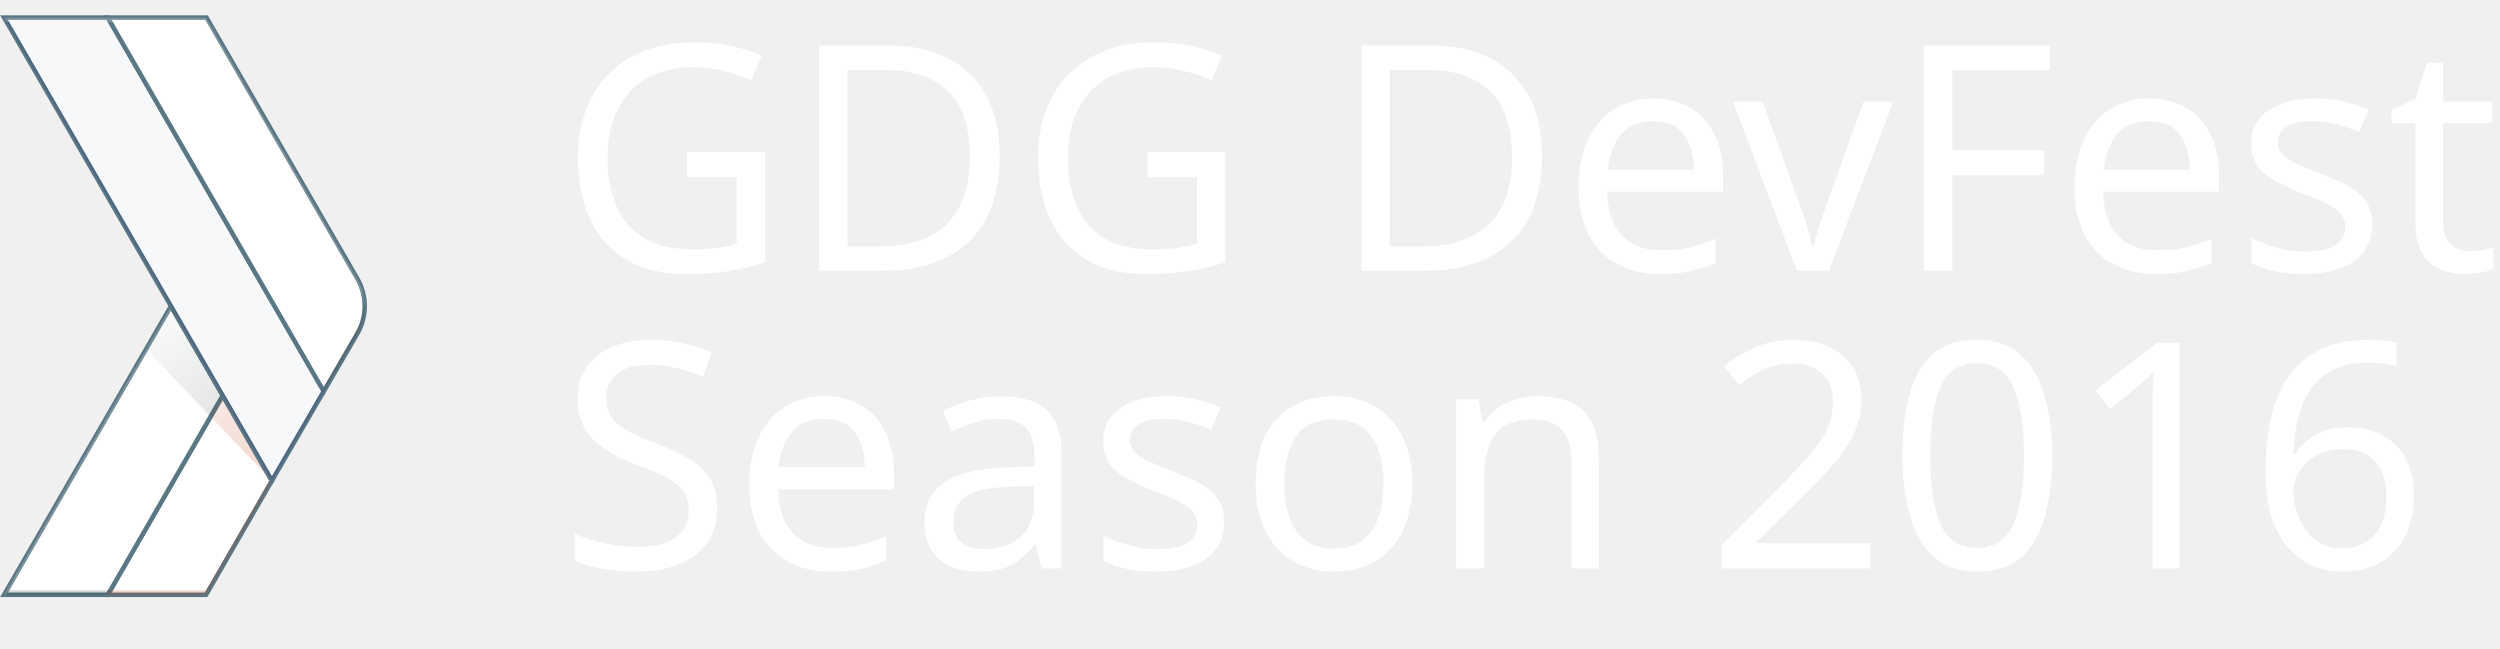
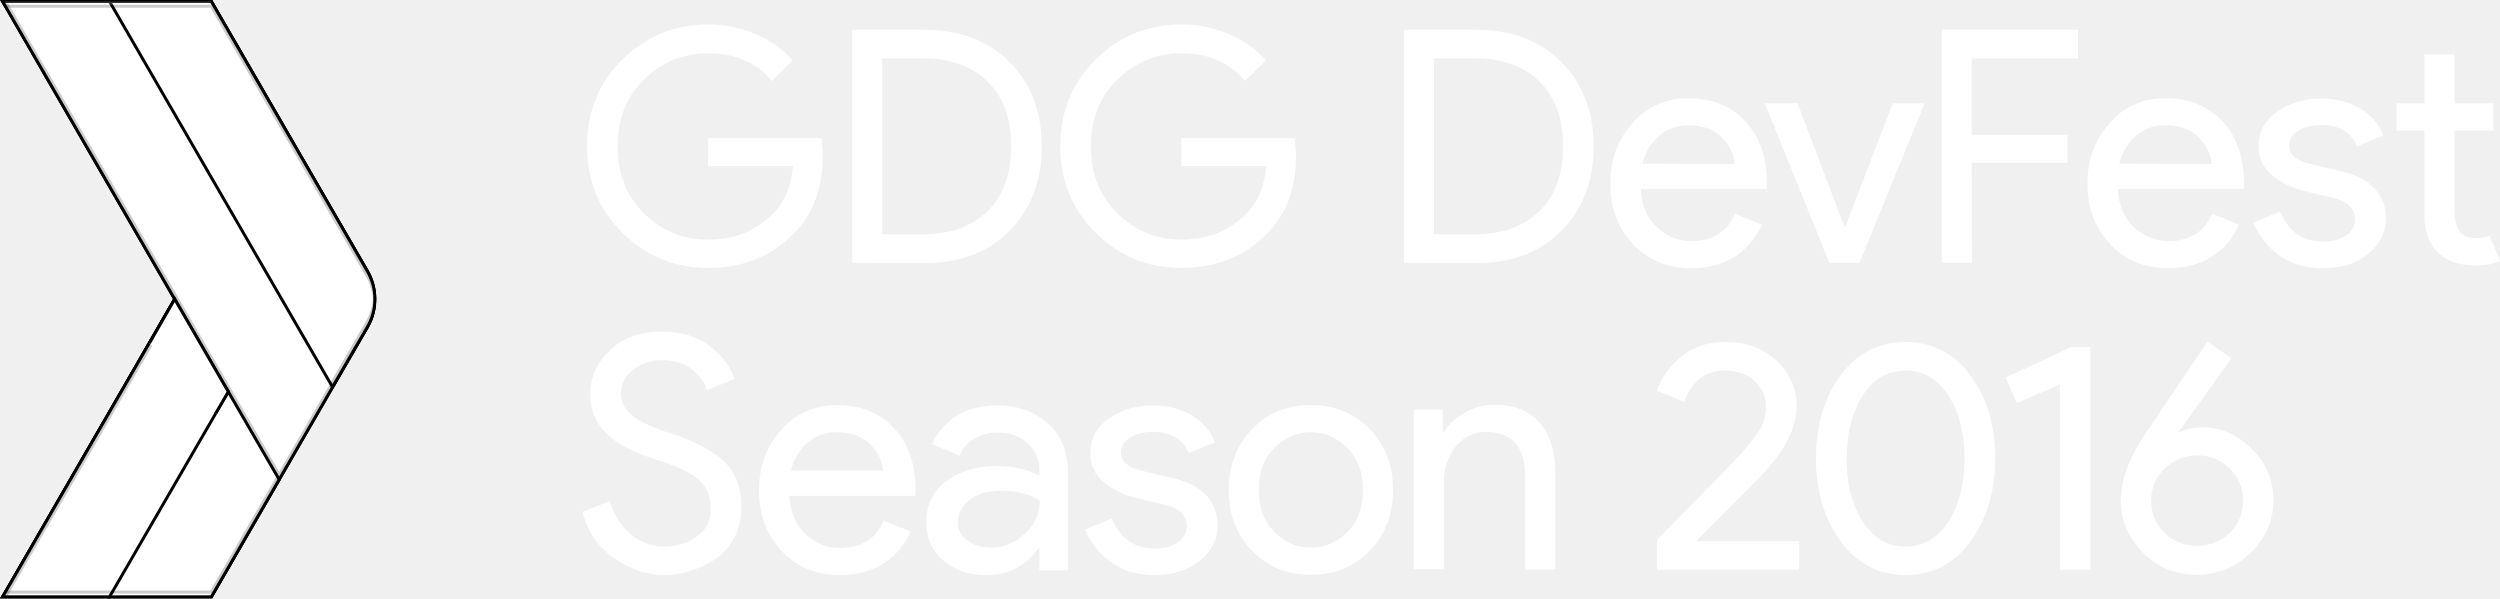
- <svg xmlns="http://www.w3.org/2000/svg" version="1.1" x="0px" y="0px" width="554.4px" height="143.8px" viewBox="0 0 554.4 143.8" style="enable-background:new 0 0 554.4 143.8;" xml:space="preserve">
+ <svg xmlns="http://www.w3.org/2000/svg" version="1.1" x="0px" y="0px" width="839.9px" height="201px" viewBox="0 0 839.9 201" style="enable-background:new 0 0 839.9 201;" xml:space="preserve">
  <style type="text/css">
- 	.st0{fill:none;}
- 	.st1{fill:#FFFFFF;stroke:#5A7785;stroke-miterlimit:10;}
- 	.st2{opacity:0.2;fill:#BF360C;enable-background:new    ;}
- 	.st3{opacity:0.2;fill:#263238;enable-background:new    ;}
- 	.st4{opacity:0.2;fill:#FFFFFF;enable-background:new    ;}
- 	.st5{fill:url(#XMLID_63_);}
- 	.st6{fill:url(#XMLID_64_);}
- 	.st7{fill:#F7F8F9;stroke:#5A7785;stroke-miterlimit:10;}
- 	.st8{opacity:0.2;fill:#1A237E;enable-background:new    ;}
- 	.st9{opacity:0.2;fill:#3E2723;enable-background:new    ;}
- 	.st10{fill:#FFFFFF;}
- 	.st11{fill:url(#XMLID_65_);}
- 	.st12{fill:url(#XMLID_66_);}
+ 	.st0{fill:#FFFFFF;stroke:#000000;stroke-miterlimit:10;}
+ 	.st1{opacity:0.2;fill:#FFFFFF;stroke:#000000;stroke-miterlimit:10;enable-background:new    ;}
+ 	.st2{fill:#FFFFFF;}
</style>
  <defs>
</defs>
-   <g>
-     <g id="XMLID_7_">
-       <g id="XMLID_22_">
-         <g id="XMLID_23_">
-           <path id="XMLID_62_" class="st0" d="M79.3,61.9l-33.5-58H0.9l37,64l-37,64h44.9l33.5-58C81.4,70.2,81.4,65.6,79.3,61.9z" />
-           <polygon id="XMLID_61_" class="st1" points="60,106.1 49.4,87.7 23.9,131.9 45.7,131.9 60.3,106.6     " />
-           <path id="XMLID_60_" class="st0" d="M79.3,61.9l-33.5-58H0.9l37,64l-37,64h44.9l33.5-58C81.4,70.2,81.4,65.6,79.3,61.9z" />
-           <polygon id="XMLID_59_" class="st1" points="37.9,67.9 49.4,87.7 23.9,131.9 0.9,131.9     " />
-           <path id="XMLID_58_" class="st0" d="M79.3,61.9l-33.5-58H0.9l37,64l-37,64h44.9l33.5-58C81.4,70.2,81.4,65.6,79.3,61.9z" />
-           <polygon id="XMLID_57_" class="st2" points="45.7,130.9 24.4,130.9 23.9,131.9 45.7,131.9 60.3,106.6 60,106.1     " />
-           <path id="XMLID_56_" class="st0" d="M79.3,61.9l-33.5-58H0.9l37,64l-37,64h44.9l33.5-58C81.4,70.2,81.4,65.6,79.3,61.9z" />
-           <polygon id="XMLID_55_" class="st3" points="1.4,130.9 0.9,131.9 23.9,131.9 24.4,130.9     " />
-           <path id="XMLID_54_" class="st0" d="M79.3,61.9l-33.5-58H0.9l37,64l-37,64h44.9l33.5-58C81.4,70.2,81.4,65.6,79.3,61.9z" />
-           <polygon id="XMLID_53_" class="st4" points="0.9,131.9 1.4,131.9 38.2,68.4 37.9,67.9     " />
-           <path id="XMLID_52_" class="st0" d="M79.3,61.9l-33.5-58H0.9l37,64l-37,64h44.9l33.5-58C81.4,70.2,81.4,65.6,79.3,61.9z" />
-           <radialGradient id="XMLID_63_" cx="60.143" cy="3206.949" r="44.263" gradientTransform="matrix(1 0 0 -1 0 3313.186)" gradientUnits="userSpaceOnUse">
-             <stop offset="0" style="stop-color:#BF360C;stop-opacity:0.2" />
-             <stop offset="1" style="stop-color:#BF360C;stop-opacity:2.000000e-02" />
-           </radialGradient>
-           <polygon id="XMLID_51_" class="st5" points="60.3,106.6 60.3,106.6 49.4,87.7 46.7,92.4     " />
-           <path id="XMLID_50_" class="st0" d="M79.3,61.9l-33.5-58H0.9l37,64l-37,64h44.9l33.5-58C81.4,70.2,81.4,65.6,79.3,61.9z" />
-           <radialGradient id="XMLID_64_" cx="60.018" cy="3206.669" r="44.623" gradientTransform="matrix(1 0 0 -1 0 3313.186)" gradientUnits="userSpaceOnUse">
-             <stop offset="0" style="stop-color:#263238;stop-opacity:0.2" />
-             <stop offset="1" style="stop-color:#263238;stop-opacity:2.000000e-02" />
-           </radialGradient>
-           <polygon id="XMLID_49_" class="st6" points="46.7,92.4 49.4,87.7 37.9,67.9 32.4,77.4     " />
-           <path id="XMLID_48_" class="st0" d="M79.3,61.9l-33.5-58H0.9l37,64l-37,64h44.9l33.5-58C81.4,70.2,81.4,65.6,79.3,61.9z" />
-           <g id="XMLID_45_">
-             <g id="XMLID_46_">
-               <polygon id="XMLID_47_" class="st7" points="23.9,3.9 0.9,3.9 60.3,106.6 71.8,86.8 71.8,86.7       " />
-             </g>
-           </g>
-           <path id="XMLID_44_" class="st0" d="M79.3,61.9l-33.5-58H0.9l37,64l-37,64h44.9l33.5-58C81.4,70.2,81.4,65.6,79.3,61.9z" />
-           <path id="XMLID_43_" class="st1" d="M79.3,73.9c2.1-3.7,2.1-8.3,0-12l-33.5-58H23.9l47.9,82.9L79.3,73.9z" />
-           <path id="XMLID_42_" class="st0" d="M79.3,61.9l-33.5-58H0.9l37,64l-37,64h44.9l33.5-58C81.4,70.2,81.4,65.6,79.3,61.9z" />
-           <polygon id="XMLID_41_" class="st8" points="71.8,86.7 71.5,86.3 60.3,105.6 1.4,3.9 0.9,3.9 60.3,106.6 71.8,86.8     " />
-           <path id="XMLID_40_" class="st0" d="M79.3,61.9l-33.5-58H0.9l37,64l-37,64h44.9l33.5-58C81.4,70.2,81.4,65.6,79.3,61.9z" />
-           <path id="XMLID_39_" class="st4" d="M45.7,4.9l33.5,58c1,1.7,1.5,3.6,1.6,5.5c0.1-2.2-0.4-4.5-1.6-6.5l-33.5-58H0.9l0.6,1H45.7z      " />
-           <path id="XMLID_38_" class="st0" d="M79.3,61.9l-33.5-58H0.9l37,64l-37,64h44.9l33.5-58C81.4,70.2,81.4,65.6,79.3,61.9z" />
-           <path id="XMLID_25_" class="st9" d="M71.8,86.7l7.5-12.9c1.2-2,1.7-4.3,1.6-6.5c-0.1,1.9-0.6,3.8-1.6,5.5l-7.7,13.4L71.8,86.7z" />
-           <path id="XMLID_24_" class="st0" d="M79.3,61.9l-33.5-58H0.9l37,64l-37,64h44.9l33.5-58C81.4,70.2,81.4,65.6,79.3,61.9z" />
-         </g>
+   <g id="XMLID_40_">
+     <g id="XMLID_42_">
+       <g id="XMLID_43_">
+         <path id="XMLID_64_" class="st0" d="M123.4,91.1L71,0.5H0.9l57.8,100l-57.8,100H71l52.4-90.6C126.7,104.1,126.7,96.9,123.4,91.1z     " />
+         <path id="XMLID_63_" class="st0" d="M93.3,160.3l-16.6-28.7l-39.9,68.9H71l22.8-39.4L93.3,160.3z" />
+         <path id="XMLID_59_" class="st0" d="M123.4,91.1L71,0.5H0.9l57.8,100l-57.8,100H71l52.4-90.6C126.7,104.1,126.7,96.9,123.4,91.1z     " />
+         <path id="XMLID_58_" class="st0" d="M58.7,100.5l18,31.1l-39.9,68.9H0.9L58.7,100.5z" />
+         <path id="XMLID_57_" class="st1" d="M71,198.9H37.7l-0.9,1.6H71l22.8-39.4l-0.5-0.8L71,198.9z" />
+         <path id="XMLID_56_" class="st1" d="M1.8,198.9l-0.9,1.6h35.9l0.9-1.6H1.8z" />
+         <path id="XMLID_55_" class="st1" d="M0.9,200.5h0.9l57.4-99.2l-0.5-0.8L0.9,200.5z" />
+         <path id="XMLID_54_" class="st0" d="M93.8,161.1l-17.1-29.5l-4.2,7.2" />
+         <path id="XMLID_52_" class="st0" d="M72.5,138.8l4.2-7.2l-18-31.1l-8.5,14.8" />
+         <path id="XMLID_50_" class="st0" d="M123.4,109.9c3.4-5.8,3.4-13,0-18.8L71,0.5H36.8L111.7,130L123.4,109.9z" />
+         <path id="XMLID_49_" class="st1" d="M111.7,130l-0.4-0.8l-17.5,30.3l-92-159H0.9l92.9,160.6L111.7,130z" />
+         <path id="XMLID_47_" class="st1" d="M0.9,0.5l0.9,1.6H71l52.4,90.6c1.5,2.7,2.3,5.6,2.5,8.6c0.1-3.5-0.7-7-2.5-10.2L71,0.5" />
+         <path id="XMLID_45_" class="st1" d="M111.7,130l11.6-20.1c1.8-3.1,2.6-6.7,2.5-10.2c-0.1,3-0.9,5.9-2.5,8.6l-12.1,20.9L111.7,130     z" />
      </g>
    </g>
-     <text id="XMLID_5_" transform="matrix(1 0 0 1 123.8956 60.0602)">
-       <tspan x="0" y="0" class="st10" style="font-family:'ProductSans-Regular'; font-size:70px;">GDG DevFest </tspan>
-       <tspan x="0" y="66" class="st10" style="font-family:'ProductSans-Regular'; font-size:70px;">Season 2016</tspan>
-     </text>
+   </g>
+   <g id="XMLID_6_">
+     <path id="XMLID_38_" class="st2" d="M276.4,52.3c0,10.9-3.2,19.7-9.7,26.1c-7.4,7.7-17,11.6-28.8,11.6c-11.3,0-20.9-3.9-28.8-11.8   c-7.9-7.8-11.9-17.6-11.9-29.1s4-21.3,11.9-29.1s17.5-11.8,28.8-11.8c5.6,0,11,1.1,16.1,3.3c5.1,2.2,9.2,5.1,12.2,8.8l-6.9,6.9   c-5.2-6.2-12.3-9.3-21.4-9.3c-8.2,0-15.4,2.9-21.4,8.7s-9,13.3-9,22.6s3,16.8,9,22.6c6,5.8,13.1,8.7,21.4,8.7   c8.8,0,16-2.9,21.9-8.8c3.8-3.8,6-9.1,6.6-15.9h-28.5v-9.4h38C276.2,48.5,276.4,50.4,276.4,52.3L276.4,52.3z" />
+     <path id="XMLID_37_" class="st2" d="M286.3,88.3V10h24c12,0,21.7,3.6,28.9,10.9c7.2,7.3,10.8,16.7,10.8,28.3s-3.6,21-10.8,28.3   c-7.2,7.3-16.8,10.9-28.9,10.9L286.3,88.3L286.3,88.3z M296.4,78.7h13.9c9,0,16.2-2.6,21.5-7.8c5.3-5.2,7.9-12.4,7.9-21.8   c0-9.3-2.6-16.5-7.9-21.7s-12.5-7.8-21.5-7.8h-13.9C296.4,19.6,296.4,78.7,296.4,78.7z" />
+     <path id="XMLID_35_" class="st2" d="M435.4,52.3c0,10.9-3.2,19.7-9.7,26.1c-7.4,7.7-17,11.6-28.8,11.6c-11.3,0-20.9-3.9-28.8-11.8   c-7.9-7.8-11.9-17.6-11.9-29.1s4-21.3,11.9-29.1s17.5-11.8,28.8-11.8c5.6,0,11,1.1,16.1,3.3s9.2,5.1,12.2,8.8l-6.9,6.9   c-5.2-6.2-12.3-9.3-21.4-9.3c-8.2,0-15.4,2.9-21.4,8.7s-9,13.3-9,22.6s3,16.8,9,22.6c6,5.8,13.1,8.7,21.4,8.7   c8.8,0,16-2.9,21.9-8.8c3.8-3.8,6-9.1,6.6-15.9h-28.5v-9.4h38C435.2,48.5,435.4,50.4,435.4,52.3L435.4,52.3z" />
+     <path id="XMLID_34_" class="st2" d="M471.7,88.3V10h24c12,0,21.7,3.6,28.9,10.9s10.8,16.7,10.8,28.3s-3.6,21-10.8,28.3   s-16.8,10.9-28.9,10.9L471.7,88.3L471.7,88.3z M481.8,78.7h13.9c9,0,16.2-2.6,21.5-7.8c5.3-5.2,7.9-12.4,7.9-21.8   c0-9.3-2.6-16.5-7.9-21.7c-5.3-5.2-12.5-7.8-21.5-7.8h-13.9C481.8,19.6,481.8,78.7,481.8,78.7z" />
+     <path id="XMLID_32_" class="st2" d="M568.3,90.1c-8.1,0-14.7-2.7-19.7-8.1c-5.1-5.4-7.6-12.2-7.6-20.5c0-7.8,2.5-14.5,7.4-20.1   s11.2-8.4,18.9-8.4c7.9,0,14.3,2.6,19.1,7.8s7.2,12.1,7.2,20.8l-0.1,1.9h-42.3c0.3,5.4,2.1,9.7,5.4,12.8c3.3,3.1,7.2,4.7,11.6,4.7   c7.2,0,12.1-3.1,14.7-9.2l9,3.7c-1.8,4.2-4.6,7.6-8.6,10.4C579.1,88.7,574.2,90.1,568.3,90.1L568.3,90.1z M582.8,55.1   c-0.2-3.1-1.6-6-4.2-8.8c-2.6-2.8-6.4-4.2-11.5-4.2c-3.7,0-6.9,1.2-9.7,3.5c-2.7,2.3-4.6,5.5-5.6,9.4L582.8,55.1L582.8,55.1z" />
+     <path id="XMLID_30_" class="st2" d="M614.6,88.3l-21.7-53.6h11l15.8,41.6h0.2l16-41.6h10.7l-21.9,53.6H614.6z" />
+     <path id="XMLID_28_" class="st2" d="M662.5,88.3h-10.1V10h45.7v9.6h-35.7v25.7h32.2v9.4h-32.2L662.5,88.3L662.5,88.3z" />
+     <path id="XMLID_26_" class="st2" d="M728.6,90.1c-8.1,0-14.7-2.7-19.7-8.1c-5.1-5.4-7.6-12.2-7.6-20.5c0-7.8,2.5-14.5,7.4-20.1   s11.2-8.4,18.9-8.4c7.9,0,14.3,2.6,19.1,7.8s7.2,12.1,7.2,20.8l-0.1,1.9h-42.3c0.3,5.4,2.1,9.7,5.4,12.8c3.3,3.1,7.2,4.7,11.6,4.7   c7.2,0,12.1-3.1,14.7-9.2l9,3.7c-1.8,4.2-4.6,7.6-8.6,10.4C739.3,88.7,734.4,90.1,728.6,90.1L728.6,90.1z M743,55.1   c-0.2-3.1-1.6-6-4.2-8.8c-2.6-2.8-6.4-4.2-11.5-4.2c-3.7,0-6.9,1.2-9.7,3.5c-2.7,2.3-4.6,5.5-5.6,9.4L743,55.1L743,55.1z" />
+     <path id="XMLID_25_" class="st2" d="M780.4,90.1c-6,0-10.9-1.5-14.8-4.4c-3.9-2.9-6.8-6.6-8.6-10.9l9-3.7   c2.8,6.7,7.7,10.1,14.5,10.1c3.1,0,5.7-0.7,7.7-2.1s3-3.2,3-5.5c0-3.5-2.4-5.9-7.3-7.1l-10.8-2.6c-3.4-0.9-6.7-2.5-9.7-5   c-3.1-2.4-4.6-5.7-4.6-9.9c0-4.7,2.1-8.6,6.3-11.5c4.2-3,9.2-4.4,14.9-4.4c4.7,0,9,1.1,12.7,3.2c3.7,2.2,6.4,5.2,8,9.2l-8.8,3.6   c-2-4.7-6.1-7.1-12.2-7.1c-3,0-5.5,0.6-7.5,1.9c-2,1.2-3.1,2.9-3.1,5c0,3.1,2.4,5.1,7.1,6.2l10.6,2.5c5,1.2,8.8,3.2,11.2,6   s3.6,6.1,3.6,9.6c0,4.8-2,8.8-5.9,12C791.7,88.5,786.6,90.1,780.4,90.1L780.4,90.1z" />
+     <path id="XMLID_24_" class="st2" d="M831.8,89.2c-5.6,0-9.9-1.5-12.9-4.5s-4.4-7.2-4.4-12.7V43.9h-9.4v-9.2h9.4V18.3h10.1v16.4   h13.1v9.2h-13.1v27.3c0,5.8,2.4,8.8,7.2,8.8c1.8,0,3.4-0.3,4.6-0.9l3.5,8.6C837.7,88.7,835,89.2,831.8,89.2L831.8,89.2z" />
+     <path id="XMLID_23_" class="st2" d="M223.1,193.2c-5.7,0-11.2-1.9-16.7-5.6c-5.4-3.7-9-8.9-10.7-15.6l9.2-3.7   c1.1,4.3,3.3,7.9,6.7,10.9s7.2,4.4,11.4,4.4c4.4,0,8.1-1.1,11.2-3.4c3.1-2.3,4.6-5.4,4.6-9.4c0-4.4-1.6-7.7-4.6-10.1   c-3.1-2.4-8-4.6-14.7-6.6c-6.9-2.2-12.2-5-15.8-8.5s-5.4-7.9-5.4-13.3c0-5.6,2.2-10.5,6.7-14.7c4.4-4.2,10.2-6.2,17.4-6.2   c6.6,0,12,1.7,16.2,5s6.9,6.9,8.1,10.9l-9.2,3.8c-0.7-2.5-2.3-4.8-4.9-6.9c-2.6-2.1-5.9-3.2-10-3.2c-3.9,0-7.2,1.1-9.9,3.2   c-2.7,2.2-4.1,4.8-4.1,8c0,2.9,1.3,5.4,3.8,7.4s6.2,3.8,11.1,5.4c3.9,1.2,7.1,2.4,9.7,3.6c2.6,1.2,5.2,2.7,7.9,4.6   c2.7,1.9,4.7,4.3,6,7.2s2,6.2,2,10s-0.8,7.2-2.4,10.2c-1.6,3-3.6,5.4-6.2,7.1c-2.6,1.8-5.4,3.1-8.4,4   C229.3,192.7,226.2,193.2,223.1,193.2L223.1,193.2z" />
+     <path id="XMLID_22_" class="st2" d="M282.3,193.2c-8.1,0-14.7-2.7-19.7-8.1c-5.1-5.4-7.6-12.2-7.6-20.5c0-7.8,2.5-14.5,7.4-20.1   s11.2-8.4,18.9-8.4c7.9,0,14.3,2.6,19.1,7.8c4.8,5.2,7.2,12.1,7.2,20.8l-0.1,1.9h-42.3c0.3,5.4,2.1,9.7,5.4,12.8s7.2,4.7,11.6,4.7   c7.2,0,12.1-3.1,14.7-9.2l9,3.7c-1.8,4.2-4.6,7.6-8.6,10.4C293,191.8,288.1,193.2,282.3,193.2L282.3,193.2z M296.7,158.2   c-0.2-3.1-1.6-6-4.2-8.8s-6.4-4.2-11.5-4.2c-3.7,0-6.9,1.2-9.7,3.5c-2.7,2.3-4.6,5.5-5.6,9.4h31L296.7,158.2z" />
+     <path id="XMLID_21_" class="st2" d="M331.2,193.2c-5.7,0-10.4-1.6-14.3-4.9c-3.8-3.3-5.7-7.6-5.7-13c0-5.8,2.3-10.4,6.8-13.7   s10.1-5,16.7-5c5.9,0,10.8,1.1,14.5,3.3v-1.5c0-3.9-1.3-7.1-4-9.5s-6-3.6-10-3.6c-2.9,0-5.6,0.7-7.9,2.1c-2.4,1.4-4,3.3-4.9,5.7   l-9.2-3.9c1.2-3.2,3.7-6.2,7.3-8.9c3.6-2.7,8.5-4.1,14.4-4.1c6.9,0,12.5,2,17.1,6c4.5,4,6.8,9.7,6.8,17v32.4h-9.6v-7.4h-0.4   C344.8,190.1,338.9,193.2,331.2,193.2L331.2,193.2z M332.9,184c4.2,0,7.9-1.5,11.3-4.6s5.1-6.8,5.1-11c-2.8-2.3-7.1-3.5-12.8-3.5   c-4.9,0-8.6,1.1-11,3.2c-2.5,2.1-3.7,4.6-3.7,7.4c0,2.6,1.1,4.7,3.4,6.2C327.4,183.2,329.9,184,332.9,184L332.9,184z" />
+     <path id="XMLID_19_" class="st2" d="M387.9,193.2c-6,0-10.9-1.5-14.8-4.4s-6.8-6.6-8.6-10.9l9-3.7c2.8,6.7,7.7,10.1,14.5,10.1   c3.1,0,5.7-0.7,7.7-2.1c2-1.4,3-3.2,3-5.5c0-3.5-2.4-5.9-7.3-7.1l-10.8-2.6c-3.4-0.9-6.7-2.5-9.7-5c-3.1-2.4-4.6-5.7-4.6-9.9   c0-4.7,2.1-8.6,6.3-11.5c4.2-3,9.2-4.4,14.9-4.4c4.7,0,9,1.1,12.7,3.2c3.7,2.2,6.4,5.2,8,9.2l-8.8,3.6c-2-4.7-6.1-7.1-12.2-7.1   c-3,0-5.5,0.6-7.5,1.9c-2,1.2-3.1,2.9-3.1,5c0,3.1,2.4,5.1,7.1,6.2l10.6,2.5c5,1.2,8.7,3.2,11.2,6c2.4,2.8,3.6,6.1,3.6,9.6   c0,4.8-2,8.8-5.9,12C399.1,191.6,394.1,193.2,387.9,193.2L387.9,193.2z" />
+     <path id="XMLID_17_" class="st2" d="M420.6,144.2c5.2-5.4,11.8-8.1,19.8-8.1s14.6,2.7,19.8,8.1c5.2,5.4,7.8,12.2,7.8,20.4   s-2.6,15-7.8,20.4c-5.2,5.4-11.8,8.1-19.8,8.1s-14.6-2.7-19.8-8.1c-5.2-5.4-7.8-12.2-7.8-20.4C412.8,156.5,415.4,149.7,420.6,144.2   z M428.1,178.7c3.5,3.5,7.6,5.3,12.3,5.3c4.7,0,8.8-1.8,12.3-5.3s5.2-8.2,5.2-14.1c0-5.8-1.7-10.5-5.2-14.1   c-3.5-3.5-7.6-5.3-12.3-5.3c-4.7,0-8.8,1.8-12.3,5.3s-5.2,8.2-5.2,14.1S424.6,175.2,428.1,178.7z" />
+     <path id="XMLID_15_" class="st2" d="M484.7,137.8v7.4h0.4c1.5-2.6,3.8-4.7,6.9-6.5s6.5-2.7,10.1-2.7c6.6,0,11.7,2,15.2,6.1   s5.2,9.6,5.2,16.4v32.8h-10.1V160c0-9.9-4.4-14.9-13.2-14.9c-4.2,0-7.5,1.7-10.2,5c-2.6,3.3-3.9,7.2-3.9,11.5v29.6H475v-53.6h9.7   L484.7,137.8z" />
+     <path id="XMLID_14_" class="st2" d="M604.4,191.4h-47.7v-10.1c14.3-14.4,23.4-23.7,27.5-28.1c3.6-4,6-7.1,7.2-9.1   c1.2-2.1,1.9-4.6,1.9-7.7c0-3.1-1.2-5.9-3.7-8.3c-2.5-2.4-5.8-3.6-10-3.6c-3.8,0-6.9,1.1-9.2,3.3s-3.8,4.6-4.5,7.2l-9.2-3.7   c1.2-3.9,3.8-7.7,7.8-11.2c3.9-3.5,9-5.2,15.3-5.2c6.9,0,12.6,2.1,17.1,6.3c4.4,4.2,6.7,9.3,6.7,15.2c0,7.3-4,15.1-11.9,23.4   l-21.9,22h34.7L604.4,191.4L604.4,191.4z" />
+     <path id="XMLID_12_" class="st2" d="M662,181.9c-5.5,7.5-12.8,11.3-21.8,11.3s-16.2-3.8-21.8-11.3c-5.5-7.5-8.3-16.8-8.3-27.9   c0-11.2,2.8-20.5,8.3-27.9c5.5-7.5,12.8-11.2,21.8-11.2s16.2,3.7,21.8,11.2c5.5,7.5,8.3,16.8,8.3,27.9S667.5,174.4,662,181.9z    M640.2,183.6c6,0,10.8-2.8,14.4-8.4c3.6-5.6,5.4-12.6,5.4-21.1s-1.8-15.6-5.4-21.2c-3.6-5.6-8.4-8.4-14.4-8.4   c-6.1,0-10.9,2.8-14.4,8.4c-3.6,5.6-5.4,12.6-5.4,21.2c0,8.5,1.8,15.5,5.4,21.1C629.4,180.8,634.2,183.6,640.2,183.6z" />
+     <path id="XMLID_11_" class="st2" d="M702.2,191.4h-10.1v-62.3l-14.5,6.3l-3.8-8.5l22-10.3h6.5v74.8H702.2z" />
+     <path id="XMLID_9_" class="st2" d="M740.4,143.6c5.8,0,11.2,2.4,16.1,7.2c4.9,4.8,7.3,10.6,7.3,17.3c0,6.6-2.5,12.5-7.6,17.5   s-11.1,7.5-18,7.5c-7.4,0-13.6-2.5-18.4-7.6c-4.9-5.1-7.3-10.9-7.3-17.4c0-6.9,2.9-14.7,8.8-23.2l20.3-30.1l8.1,5.6l-17.8,24.7   l0.2,0.2C733.9,144.2,736.6,143.6,740.4,143.6L740.4,143.6z M738.2,183.4c4.2,0,7.9-1.5,10.9-4.4s4.5-6.5,4.5-10.8   c0-4.2-1.5-7.8-4.5-10.8s-6.7-4.4-10.9-4.4s-7.9,1.5-10.9,4.4c-3.1,3-4.6,6.5-4.6,10.8s1.5,7.9,4.5,10.8   C730.2,182,733.9,183.4,738.2,183.4z" />
  </g>
</svg>
